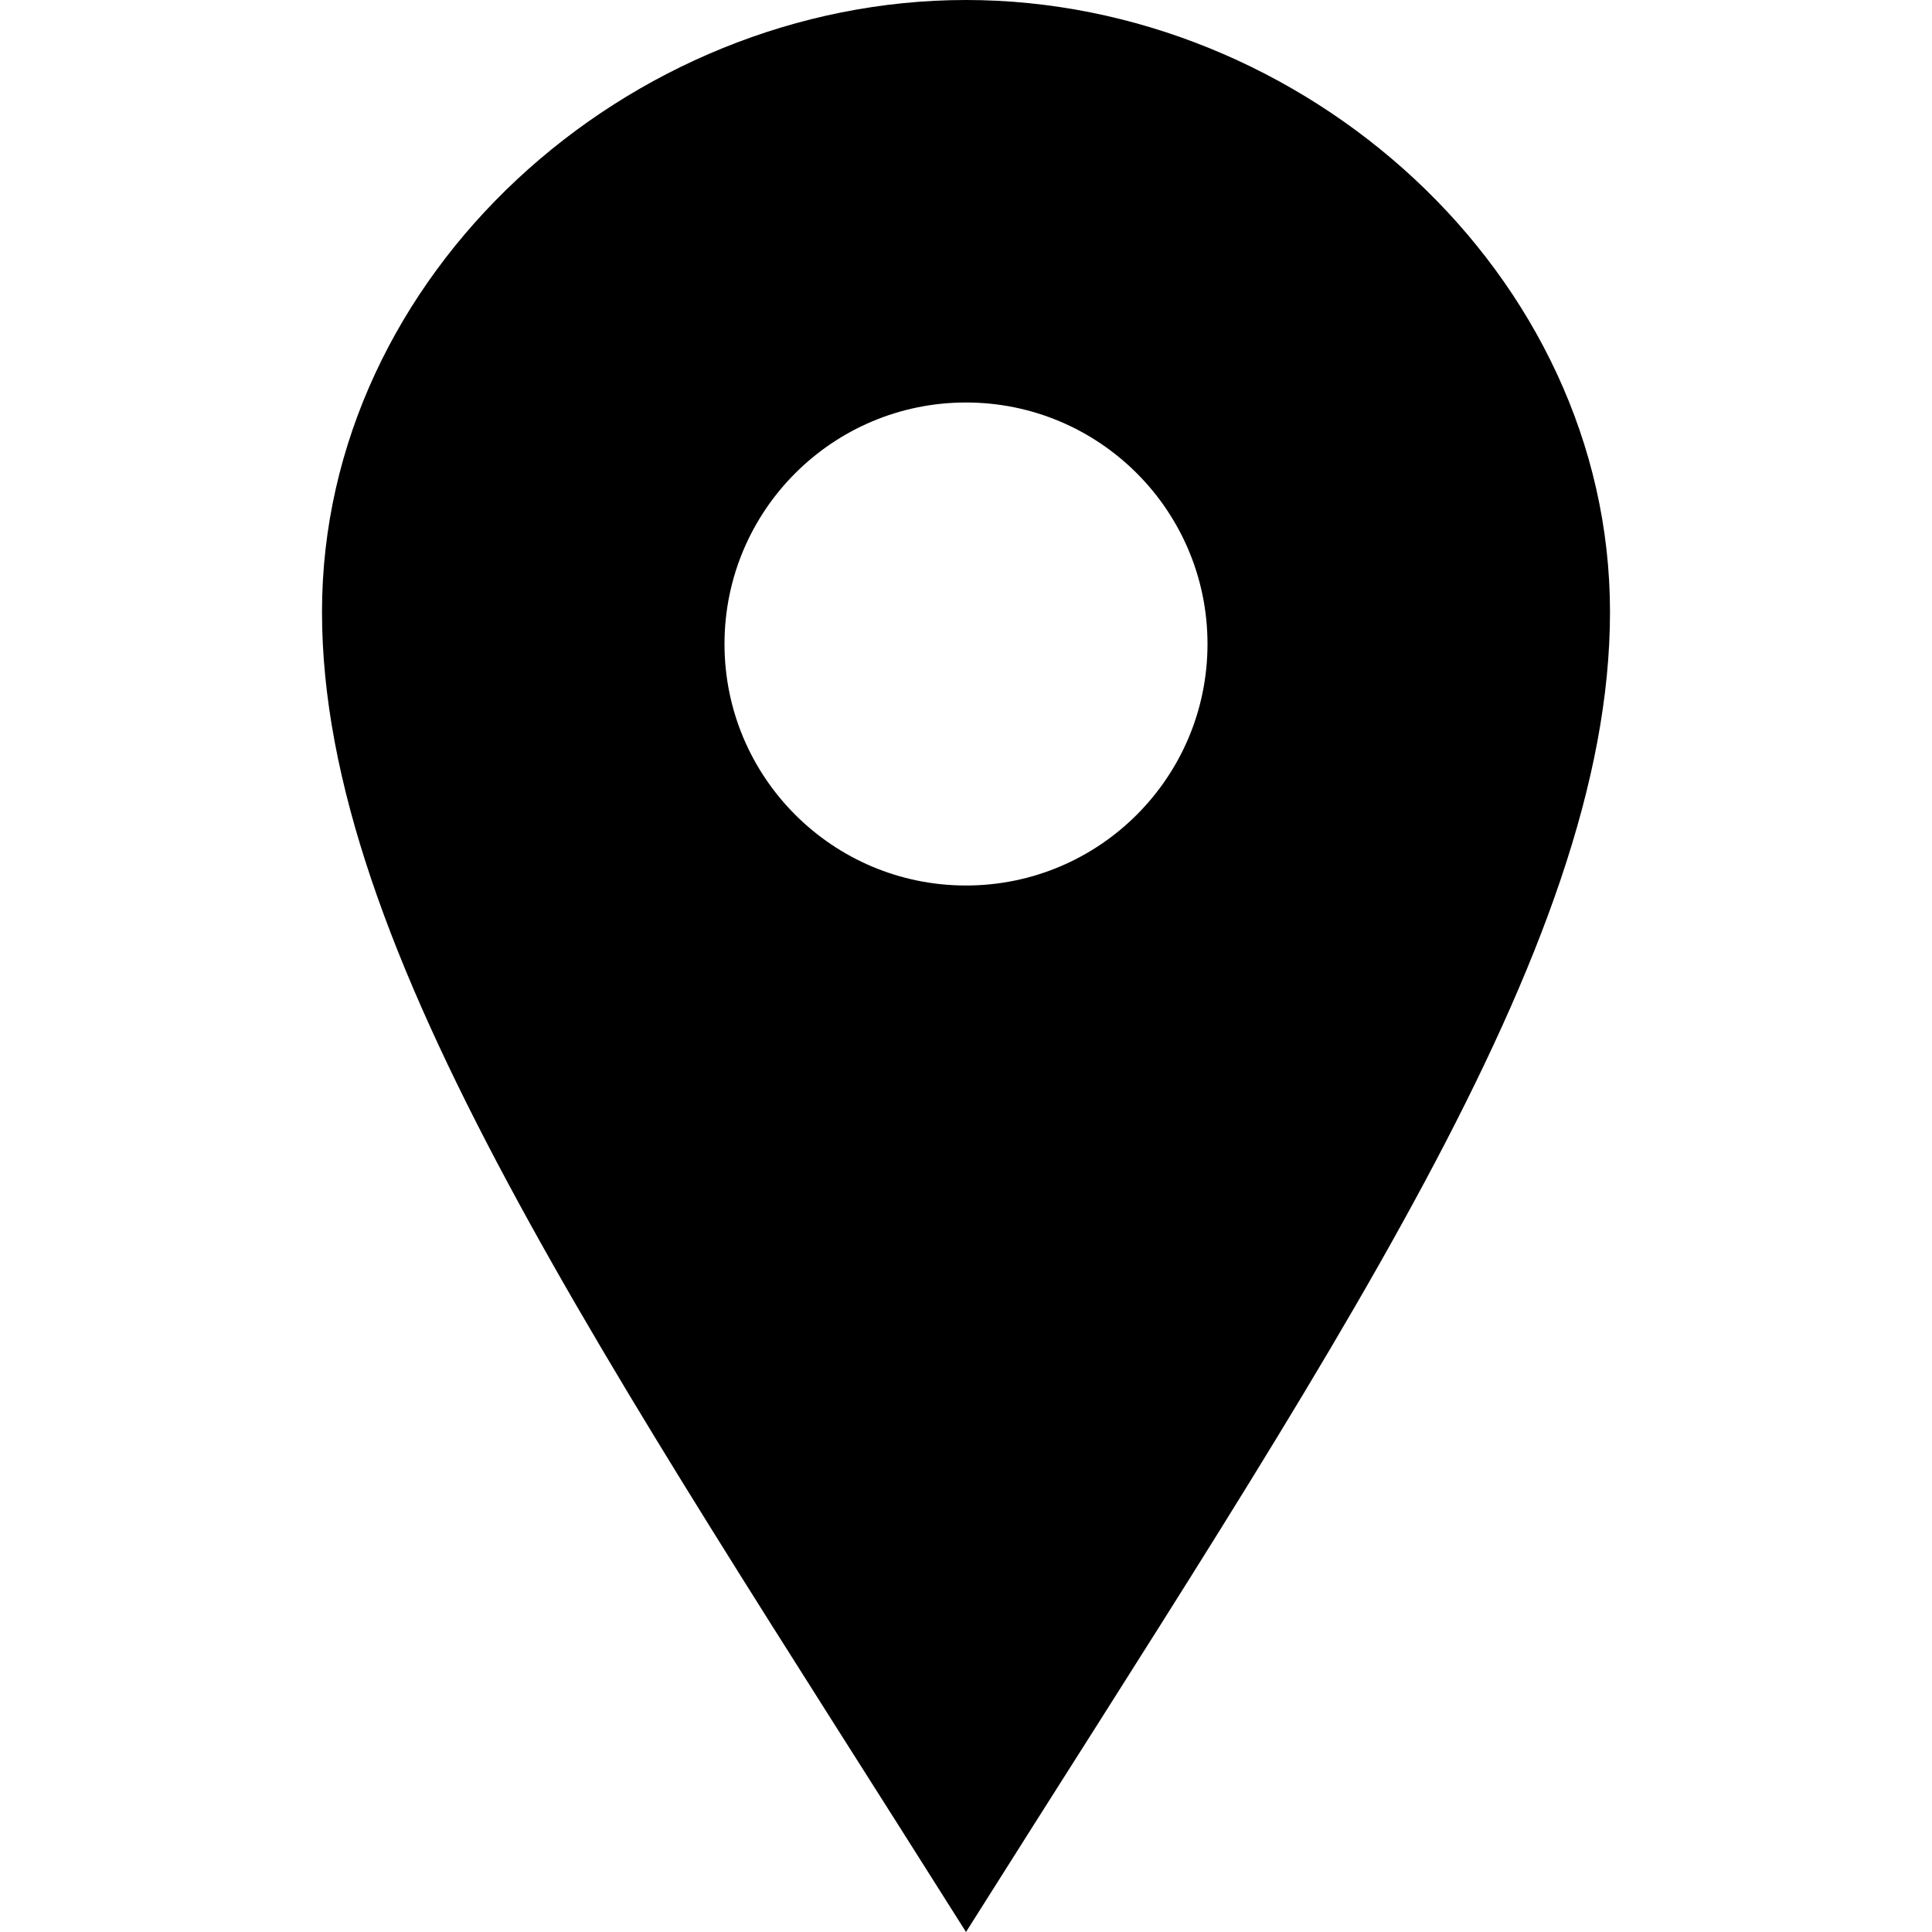
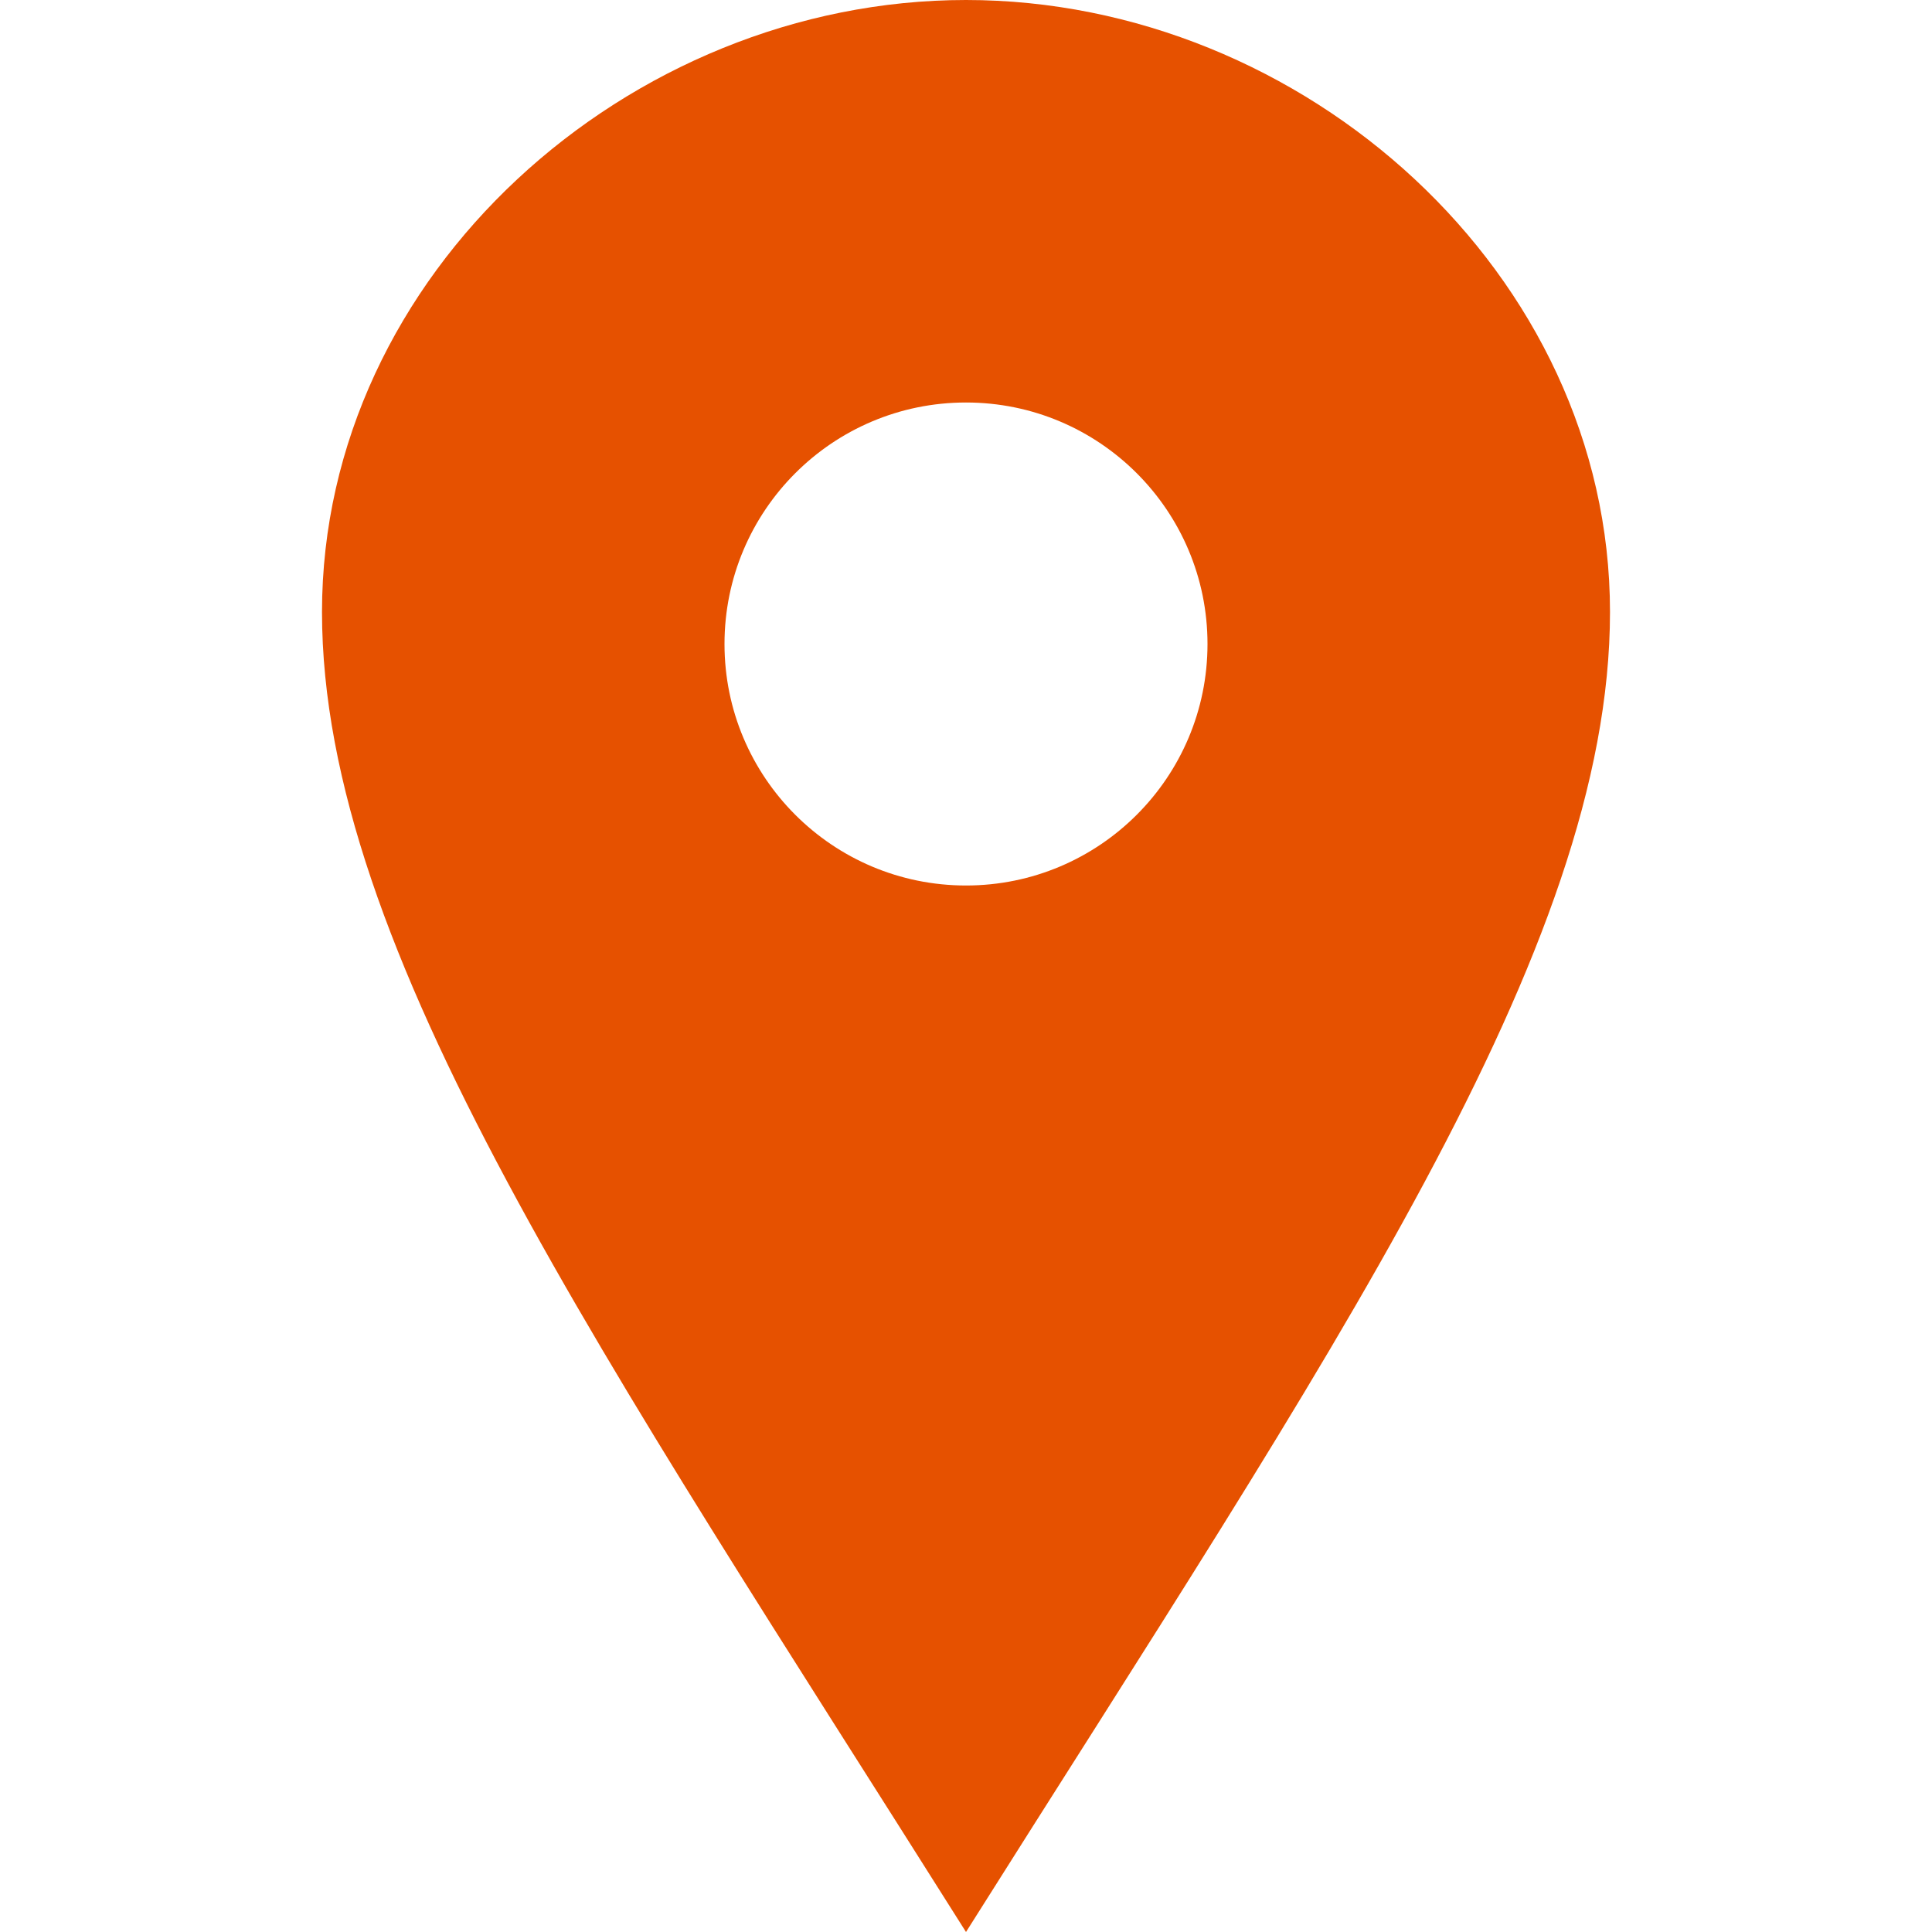
<svg xmlns="http://www.w3.org/2000/svg" width="24" height="24">
-   <path d="M12 0C7.802 0 4 3.403 4 7.602 4 11.8 7.469 16.812 12 24c4.531-7.188 8-12.2 8-16.398C20 3.403 16.199 0 12 0zm0 11a3 3 0 1 1 0-6 3 3 0 0 1 0 6z" />
+   <path style="fill: #E65100;" d="M12 0C7.802 0 4 3.403 4 7.602 4 11.8 7.469 16.812 12 24c4.531-7.188 8-12.2 8-16.398C20 3.403 16.199 0 12 0zm0 11a3 3 0 1 1 0-6 3 3 0 0 1 0 6z" />
</svg>
